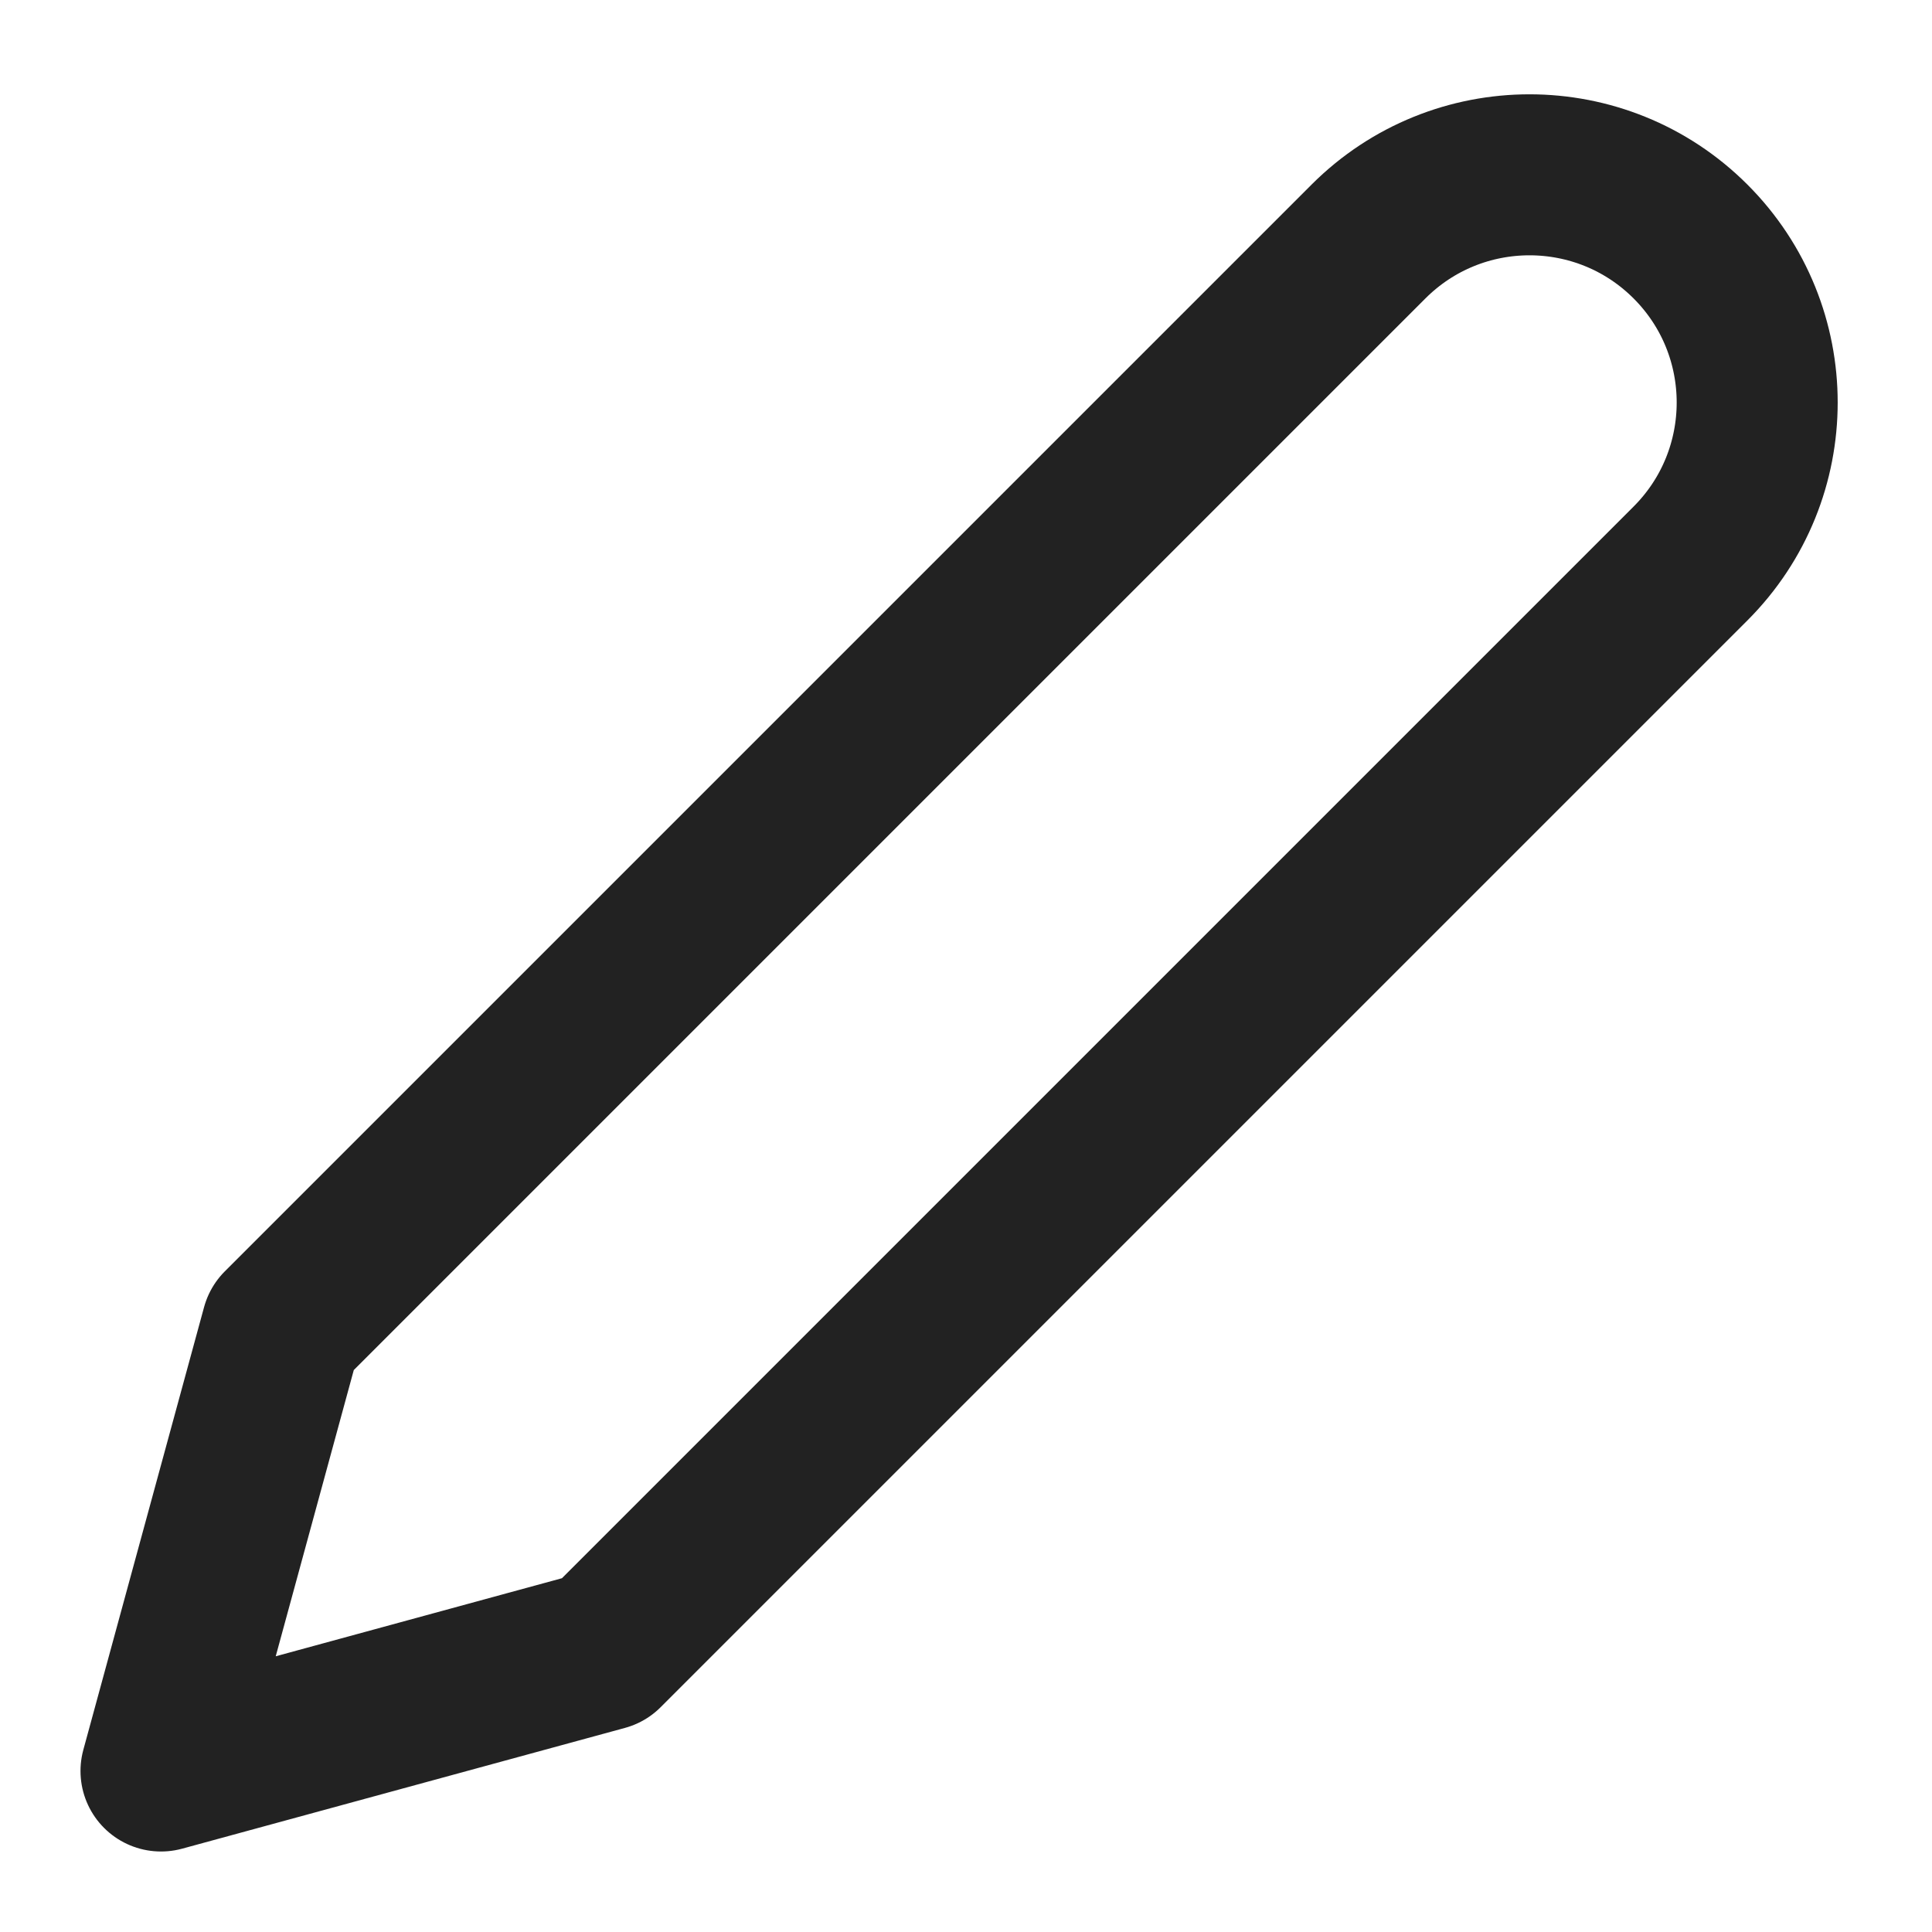
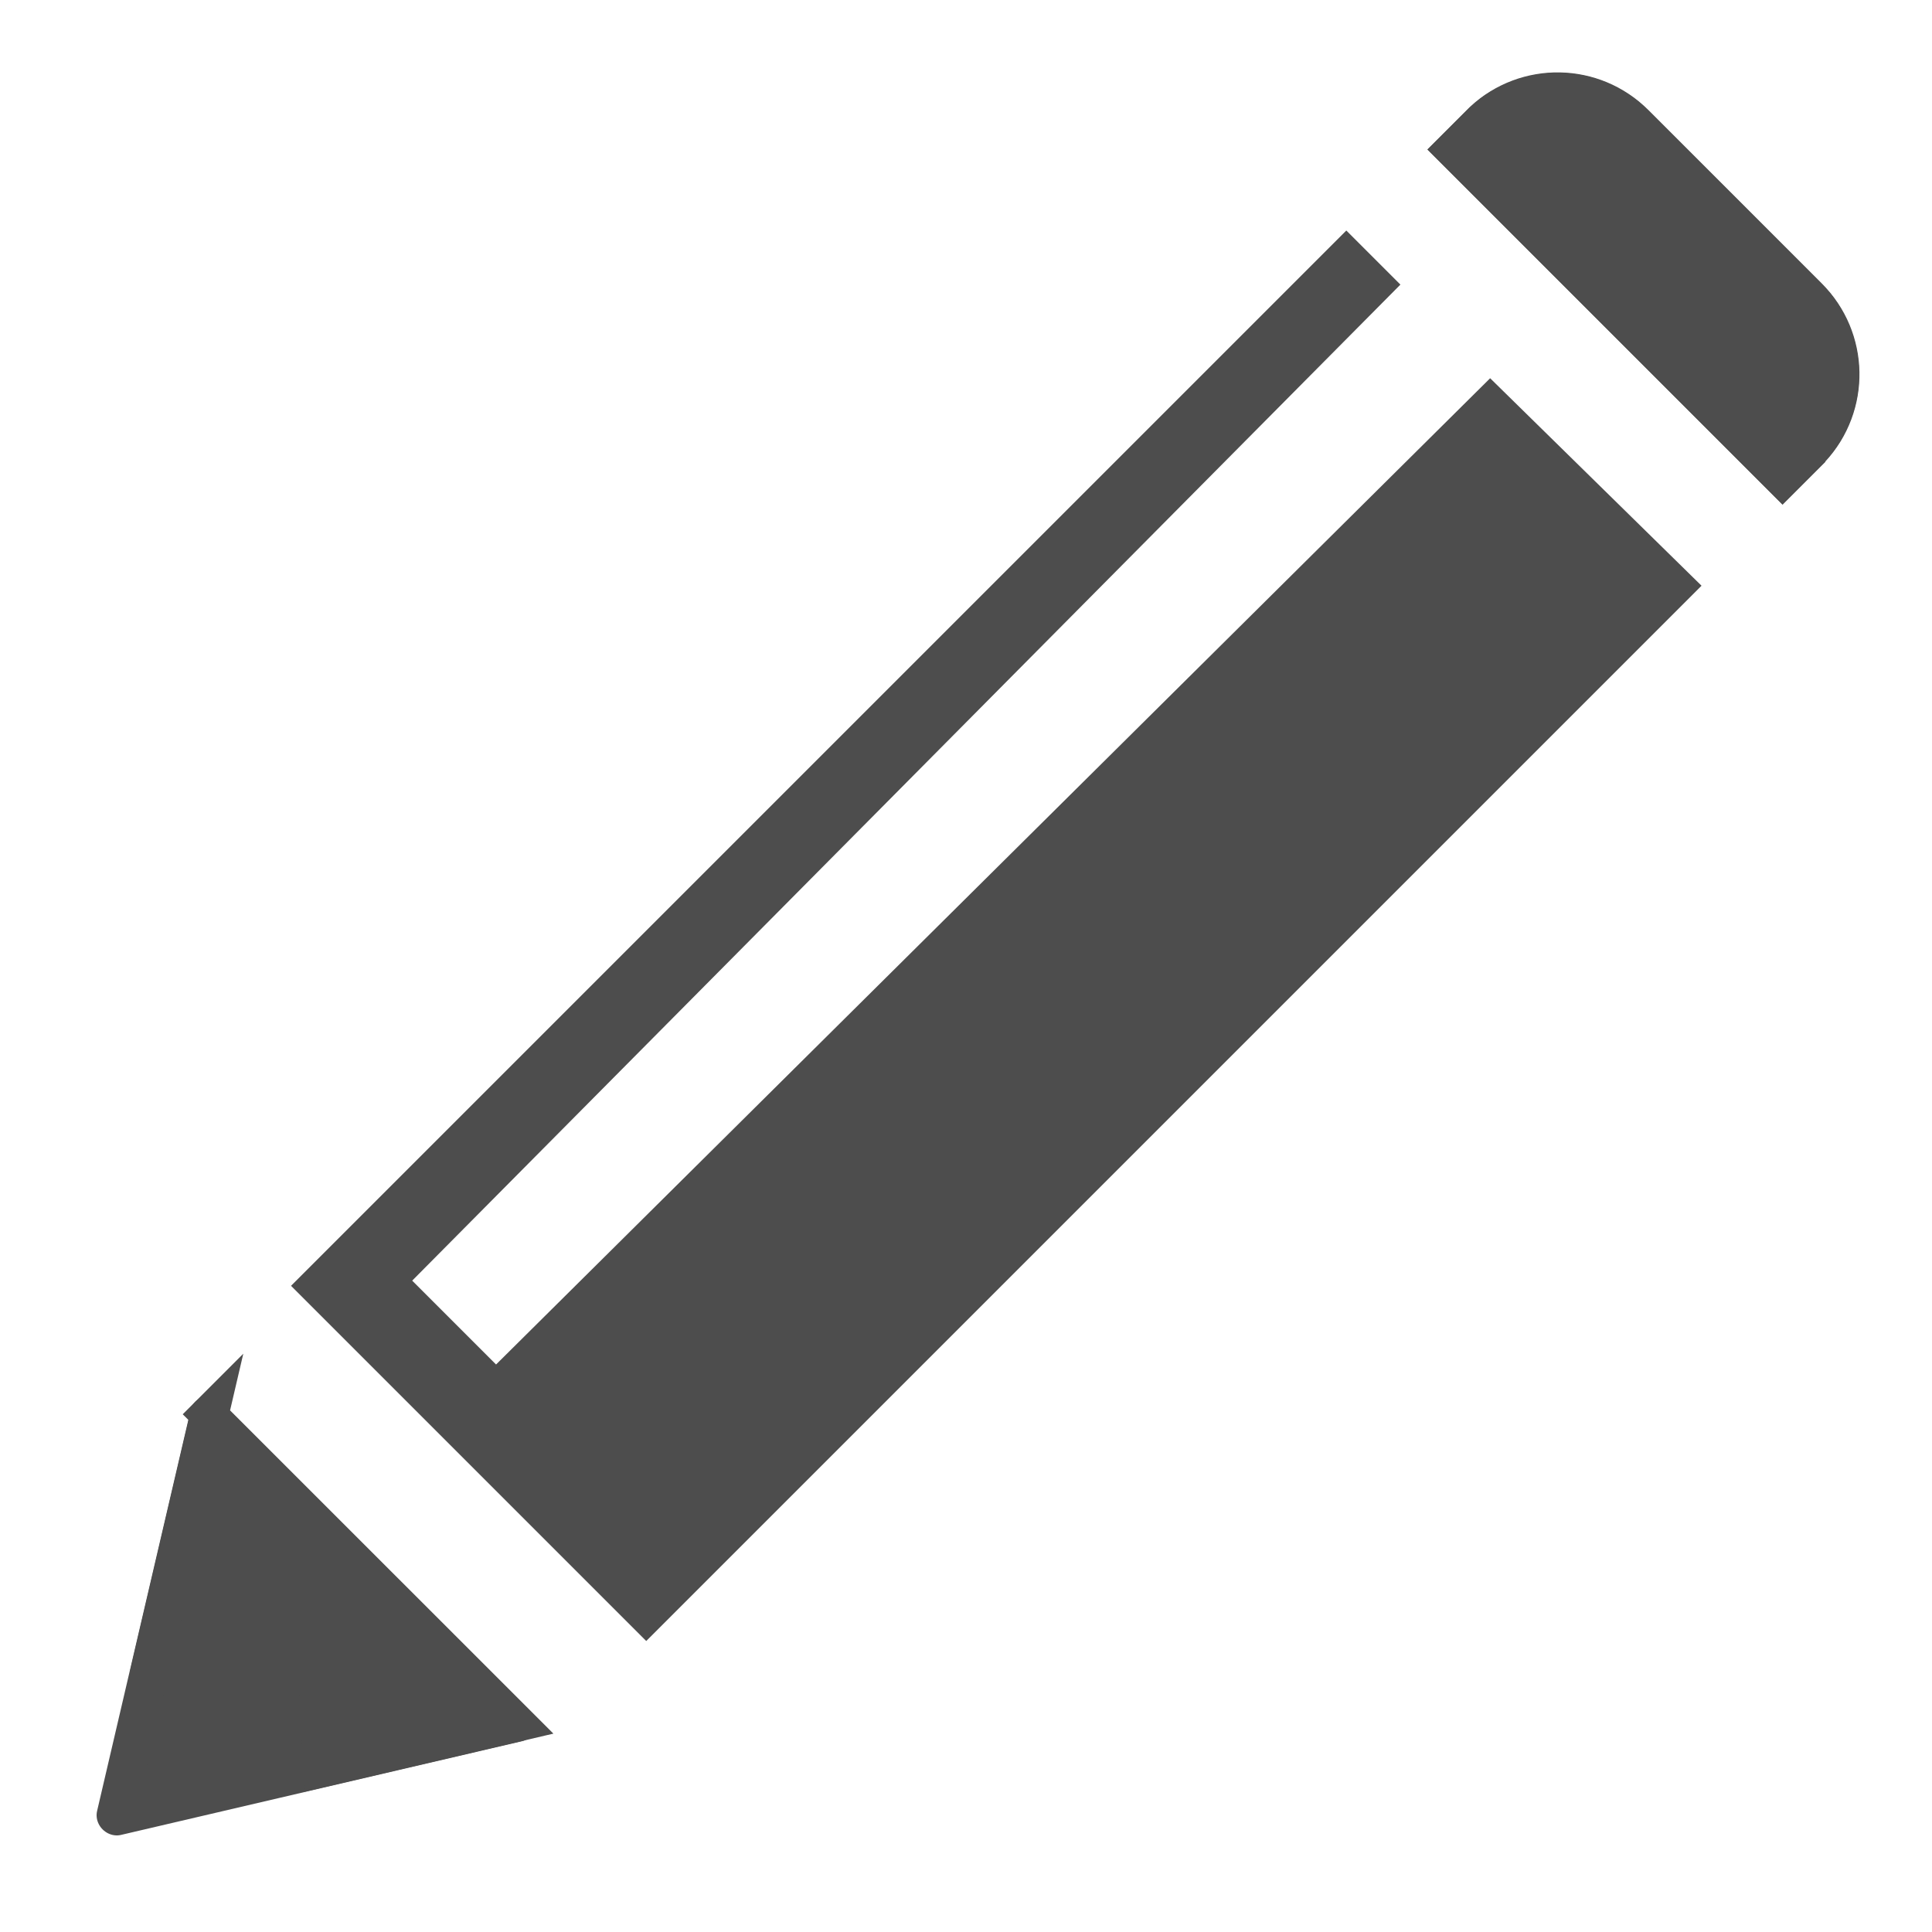
- <svg xmlns="http://www.w3.org/2000/svg" width="24" height="24" viewBox="0 0 24 24" fill="none" stroke="#222222" stroke-width="2" stroke-linecap="round" stroke-linejoin="round">
-   <path d="M17 3a2.828 2.828 0 1 1 4 4L7.5 20.5 2 22l1.5-5.5L17 3z" />
+ <svg xmlns="http://www.w3.org/2000/svg" width="500" height="500" viewBox="0 0 500 500" id="svg7106" version="1.1">
+   <defs id="defs7108" />
+   <g id="layer1" transform="translate(0,-552.3622)">
+     <g id="g7756" transform="matrix(0.7071068,0.7071068,-0.7071068,0.7071068,680.6066,47.74561)">
+       <g transform="matrix(0.7022933,-0.6722998,0.7236468,0.6524614,-531.8118,504.0157)" id="g7676">
+         <path style="opacity:1;fill:#4d4d4d;fill-opacity:1;stroke:#4d4d4d;stroke-width:6.769;stroke-linecap:round;stroke-linejoin:round;stroke-miterlimit:6.7;stroke-dasharray:none;stroke-dashoffset:43.995;stroke-opacity:1" id="path7654" d="m 34.286,911.624 18.877,32.696 18.877,32.696 -37.754,0 -37.754,0 18.877,-32.696 z" transform="matrix(-0.4034929,1.421266,-1.421266,-0.4034929,1448.836,1313.093)" />
+         <path style="opacity:1;fill:#4d4d4d;fill-opacity:1;stroke:#4d4d4d;stroke-width:10;stroke-linecap:round;stroke-linejoin:miter;stroke-miterlimit:6.7;stroke-dasharray:none;stroke-dashoffset:43.995;stroke-opacity:1" d="m 61.738,913.85 -15.232,53.658 -2.832,9.977 43.199,0 0,29.664 52.572,-13.254 -38.854,-40.023 -38.854,-40.021 z" id="path7654-3" />
+       </g>
+       <path id="rect7680" d="m 164.117,633.888 6e-5,386.238 130,1e-4 -4e-5,-386.238 -76.651,0.714 -1.43,362.4 -30.694,0 -1.43,-363.114 -19.795,-10e-6 z" style="opacity:1;fill:#4d4d4d;fill-opacity:1;stroke:none;stroke-width:13.762;stroke-linecap:round;stroke-linejoin:miter;stroke-miterlimit:6.7;stroke-dasharray:none;stroke-dashoffset:65;stroke-opacity:1" />
+       <g transform="translate(137.3315,-6.004429)" style="fill:#4d4d4d;stroke:none" id="g7718">
+         <path style="opacity:1;fill:#4d4d4d;fill-opacity:1;stroke:none;stroke-width:10;stroke-linecap:round;stroke-linejoin:miter;stroke-miterlimit:6.7;stroke-dasharray:none;stroke-dashoffset:65;stroke-opacity:1" d="m 60.087,562.565 c -18.016,0 -32.597,14.151 -33.301,31.988 l 129.934,0 c -0.703,-17.837 -15.287,-31.988 -33.303,-31.988 l -63.33,0 z" id="rect7698" />
+         <rect style="opacity:1;fill:#4d4d4d;fill-opacity:1;stroke:none;stroke-width:10;stroke-linecap:round;stroke-linejoin:miter;stroke-miterlimit:6.7;stroke-dasharray:none;stroke-dashoffset:65;stroke-opacity:1" id="rect7700" width="130" height="15.714" x="26.786" y="594.529" ry="0" />
+       </g>
+       <path transform="translate(0,552.3622)" id="path7750" d="m 164.206,44.01 0,-7.768 64.911,0 64.911,0 0,7.768 0,7.768 -64.911,0 -64.911,0 0,-7.768 z" style="opacity:1;fill:#4d4d4d;fill-opacity:1;stroke:none;stroke-width:10;stroke-linecap:round;stroke-linejoin:miter;stroke-miterlimit:6.7;stroke-dasharray:none;stroke-dashoffset:65;stroke-opacity:1" />
+       <path transform="translate(0,552.3622)" id="path7752" d="m 164.206,44.01 0,-7.768 64.911,0 64.911,0 0,7.768 0,7.768 -64.911,0 -64.911,0 0,-7.768 z" style="opacity:1;fill:#4d4d4d;fill-opacity:1;stroke:none;stroke-width:10;stroke-linecap:round;stroke-linejoin:miter;stroke-miterlimit:6.7;stroke-dasharray:none;stroke-dashoffset:65;stroke-opacity:1" />
+       <path transform="translate(0,552.3622)" id="path7754" d="m 164.249,42.626 c 0.062,-8.5 0.095,-9.292 0.454,-11.124 1.432,-7.303 5.21,-14.014 10.574,-18.782 5.235,-4.653 11.664,-7.477 18.788,-8.253 2.402,-0.262 67.701,-0.262 70.103,0 13.224,1.44 24.209,10.343 28.222,22.872 1.383,4.316 1.636,6.921 1.636,16.805 l 1.5e-4,7.634 -64.922,0 -64.922,0 0.067,-9.152 z" style="opacity:1;fill:#4d4d4d;fill-opacity:1;stroke:none;stroke-width:10;stroke-linecap:round;stroke-linejoin:miter;stroke-miterlimit:6.7;stroke-dasharray:none;stroke-dashoffset:65;stroke-opacity:1" />
+     </g>
+   </g>
</svg>
